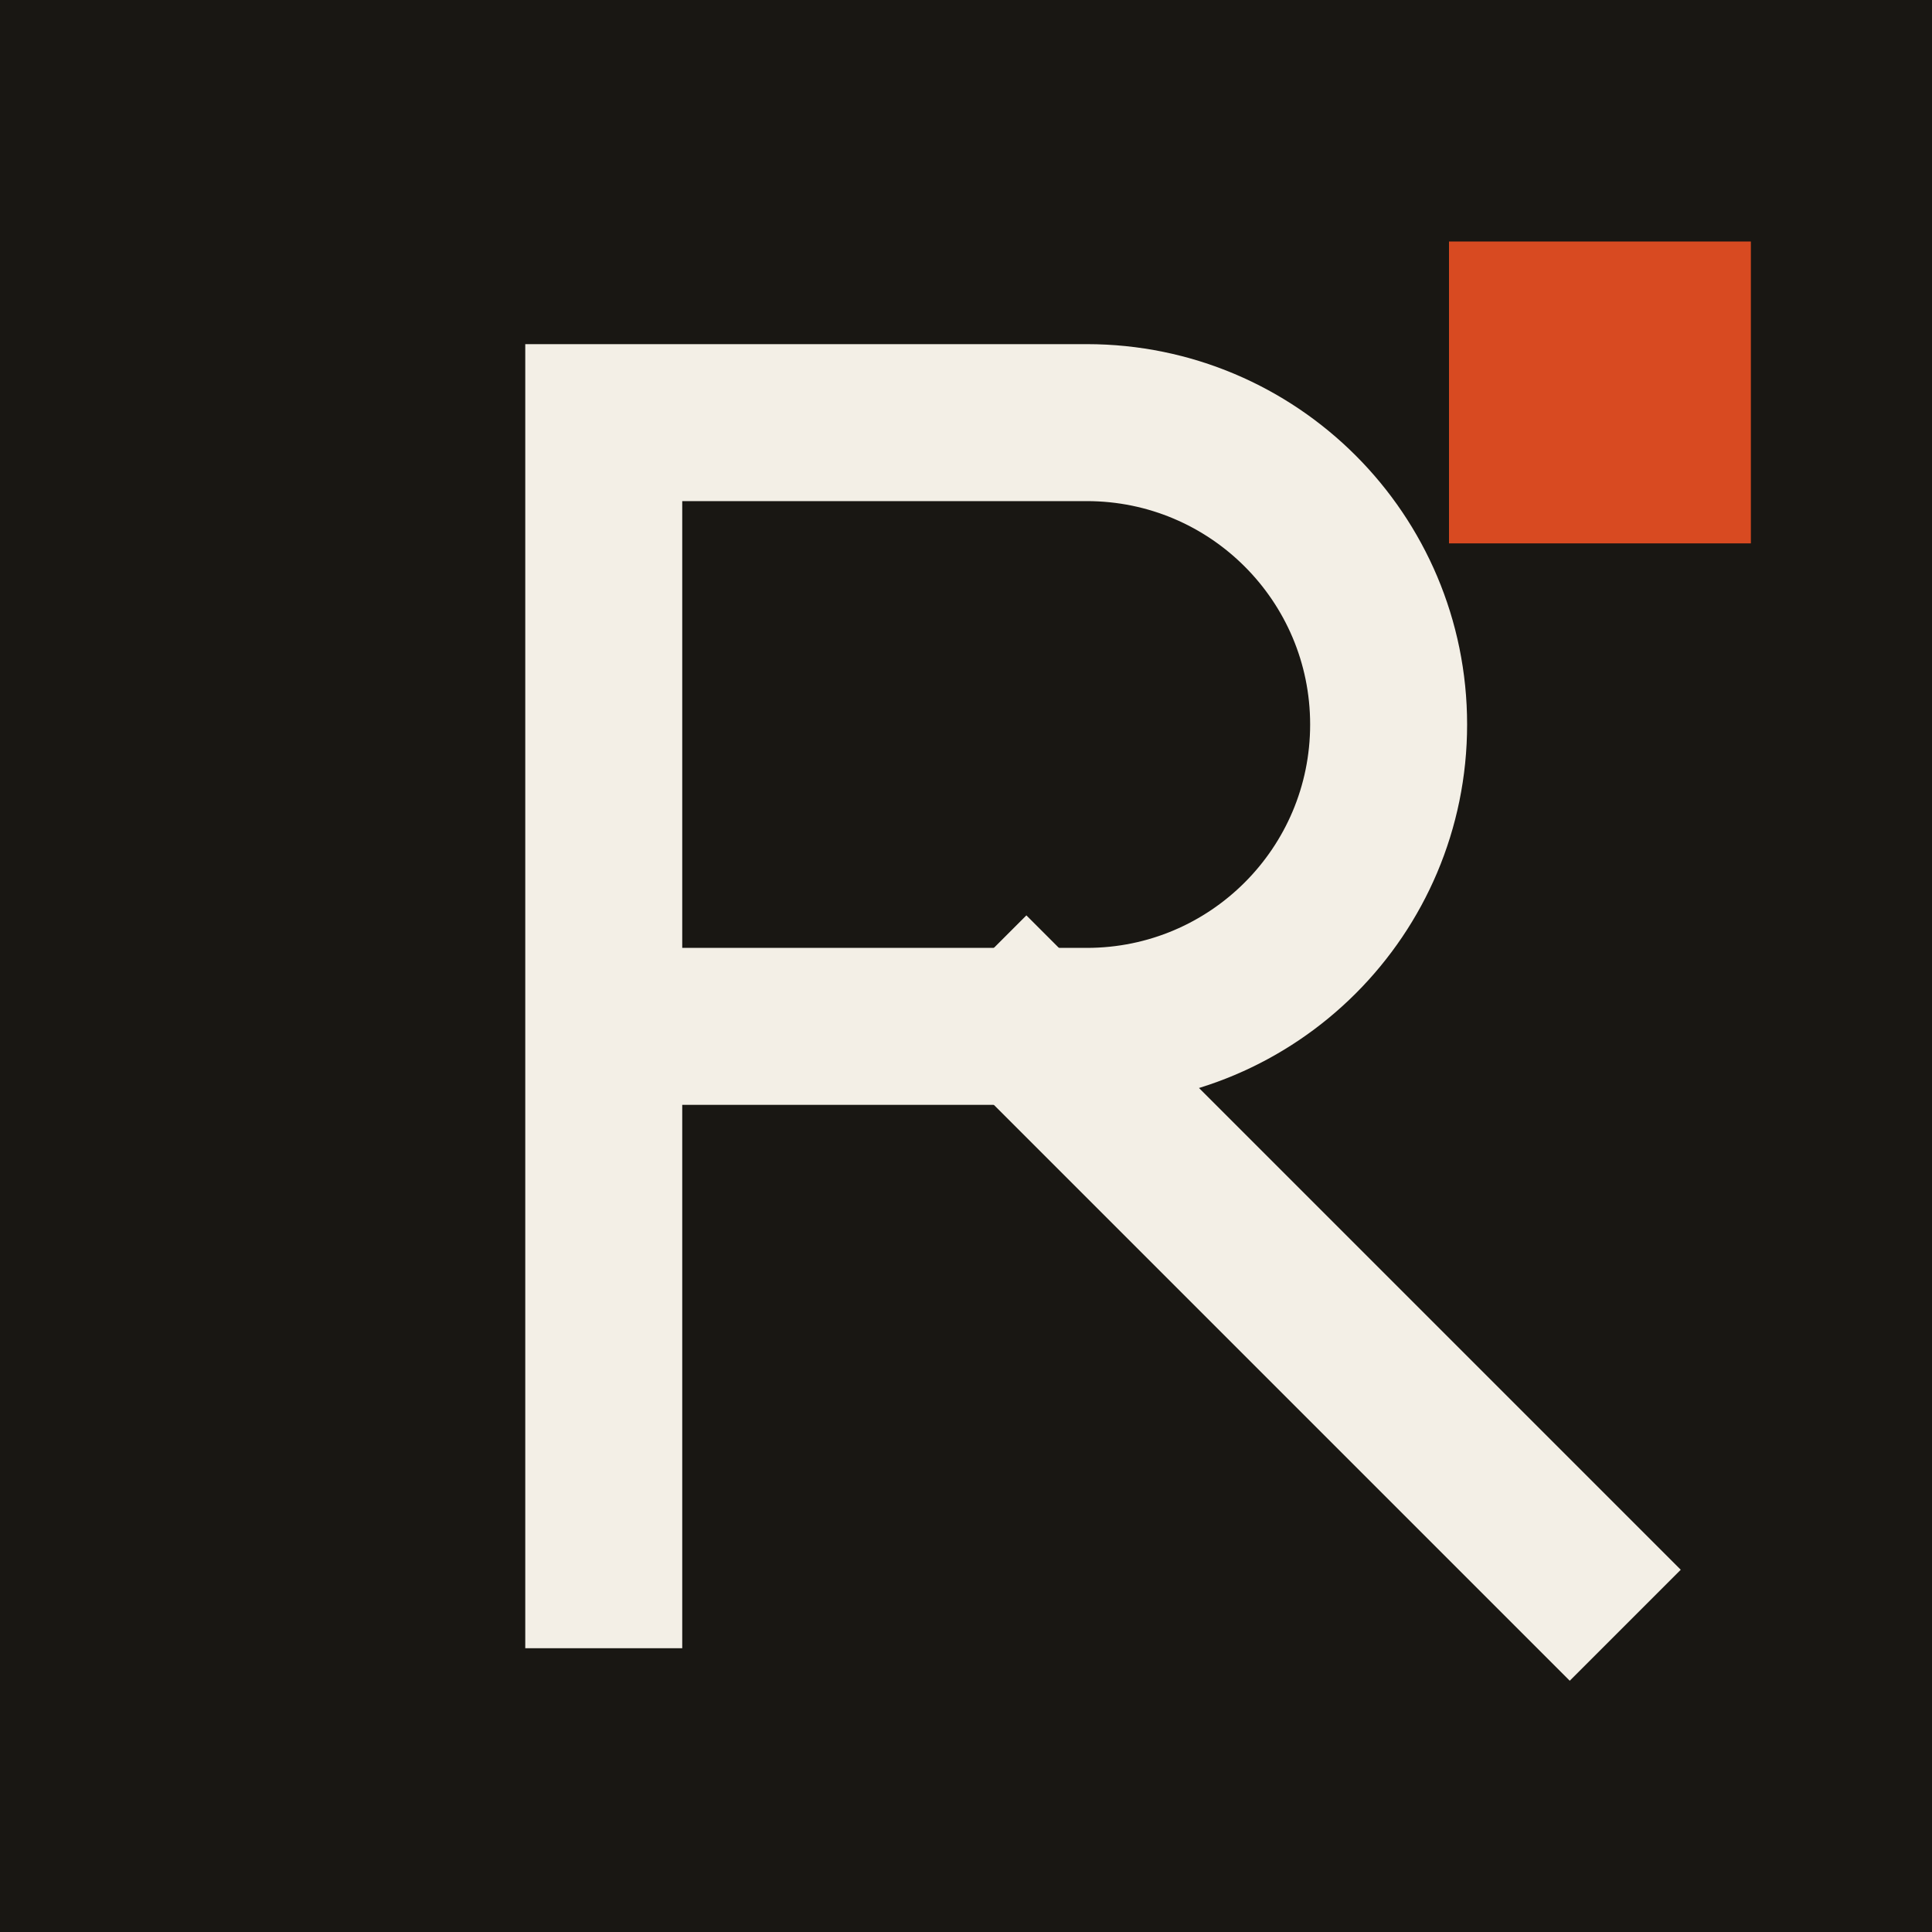
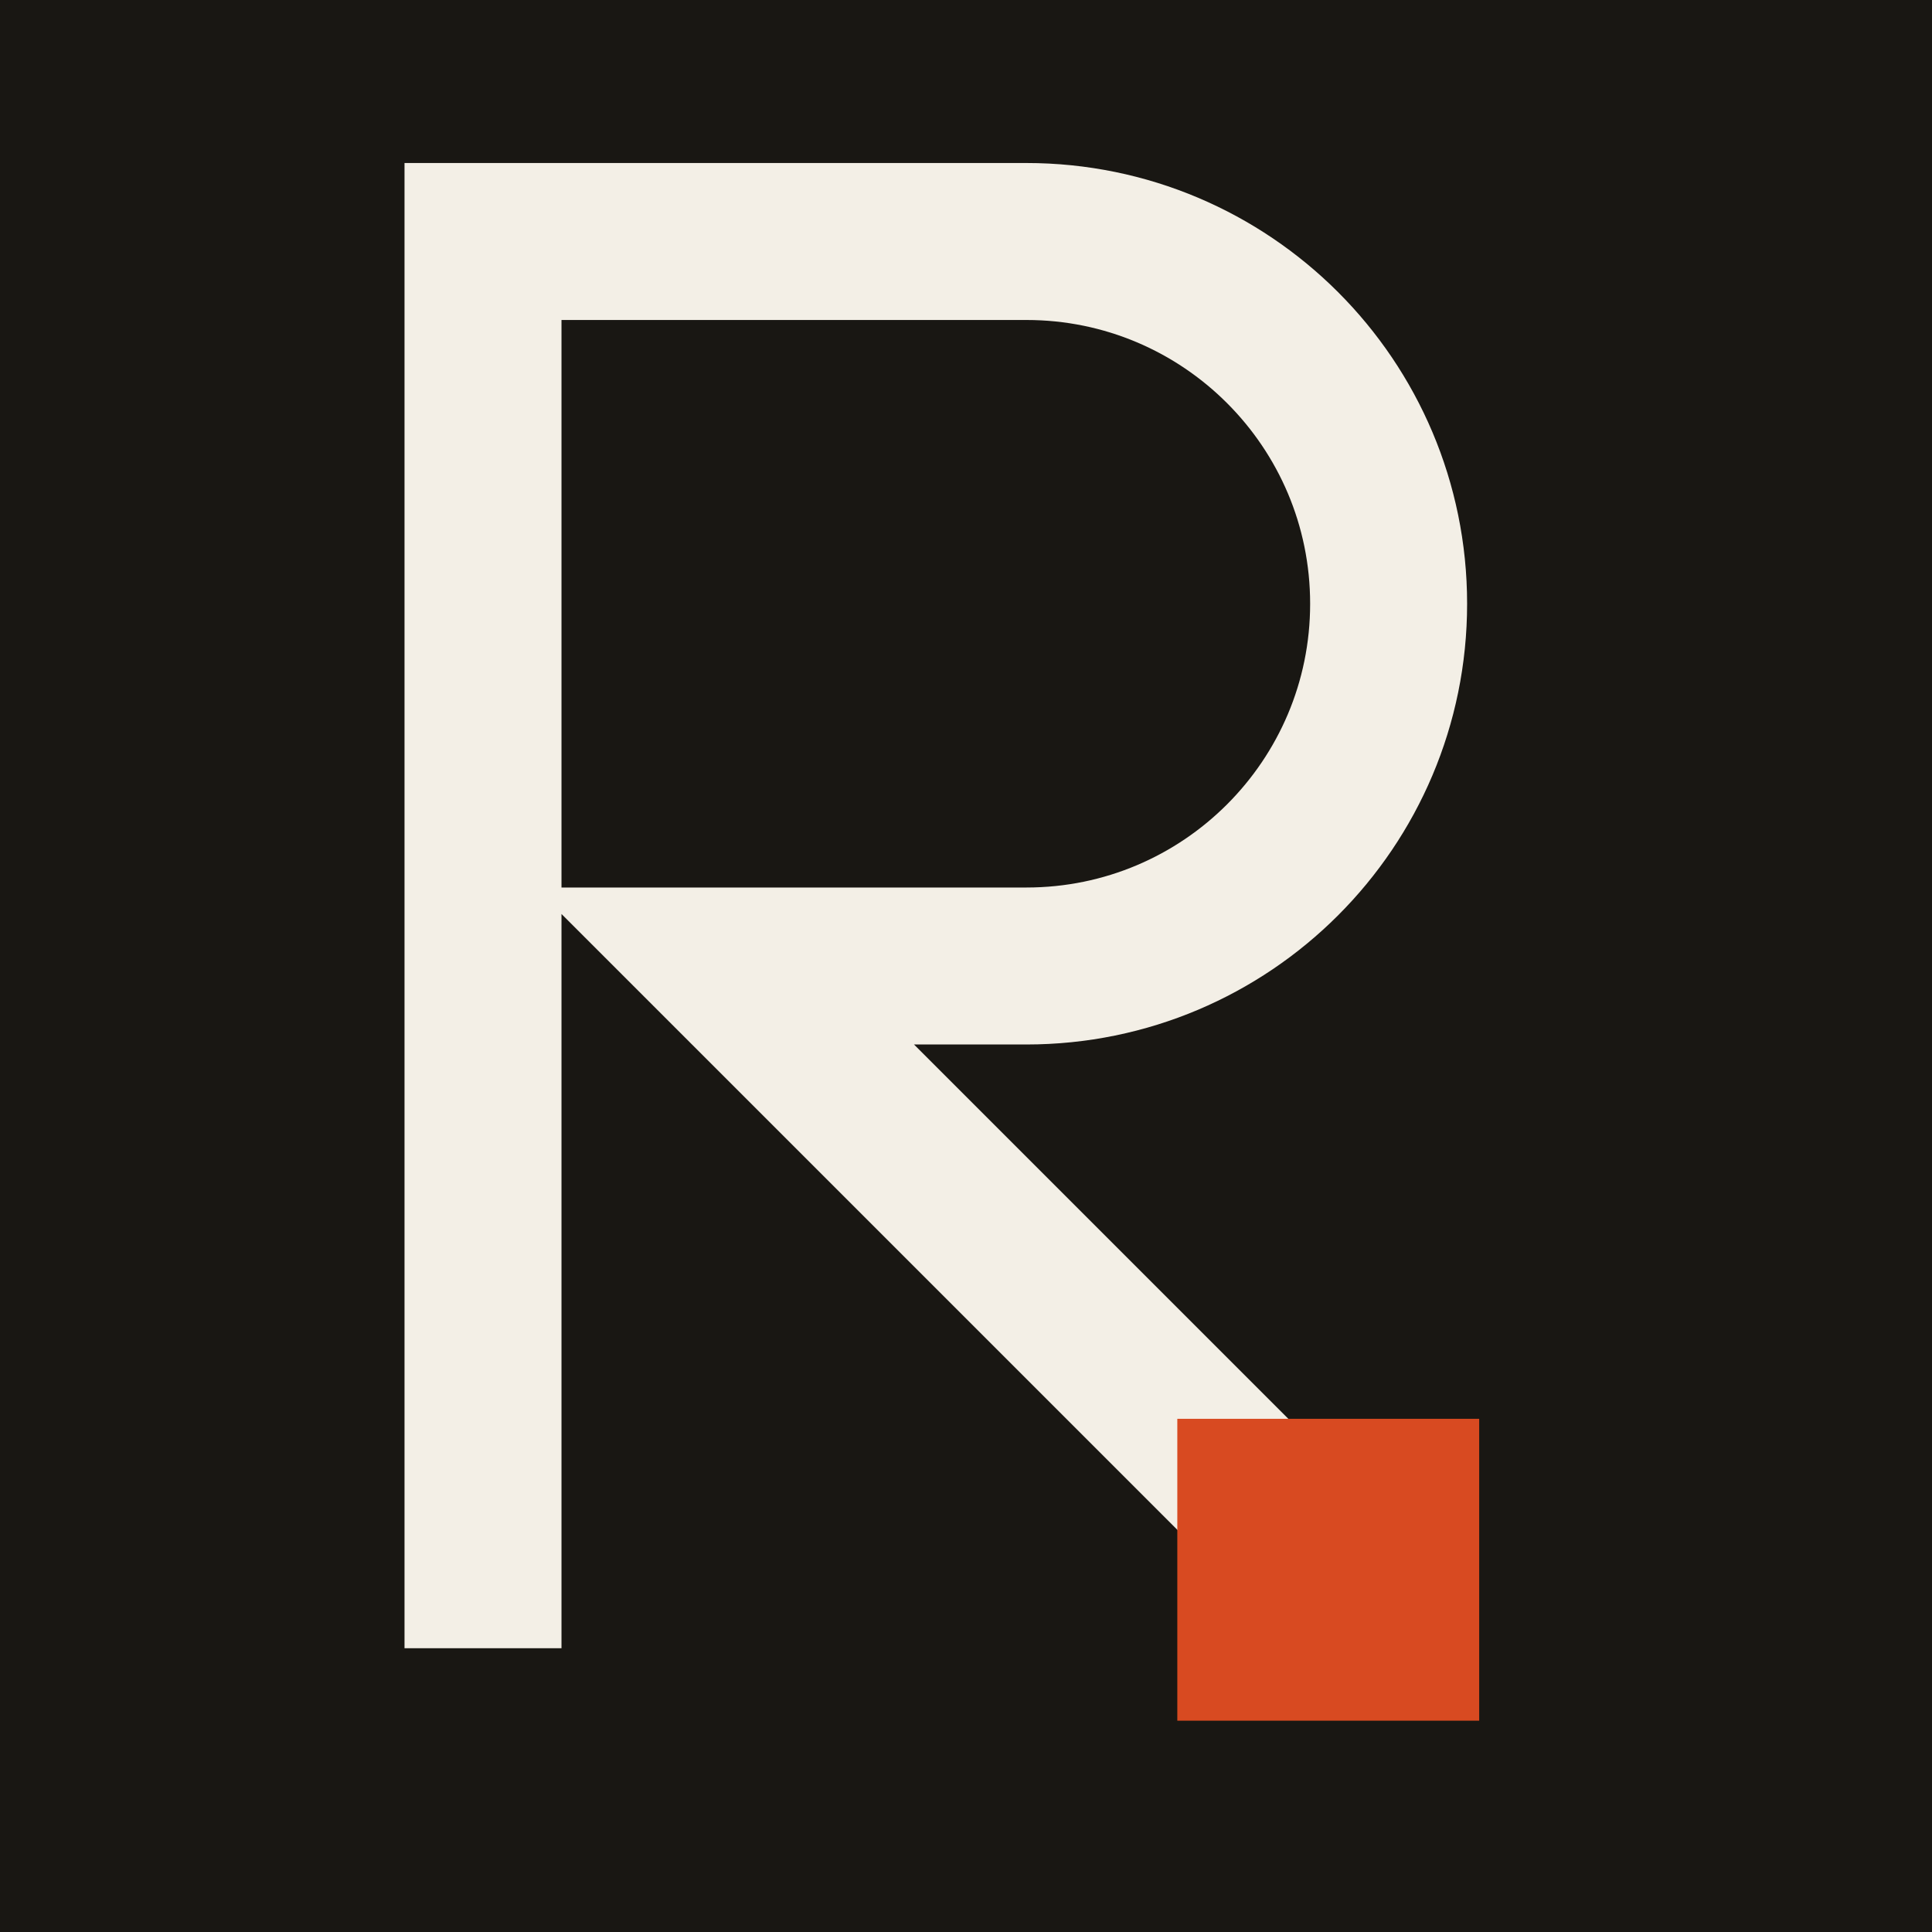
<svg xmlns="http://www.w3.org/2000/svg" viewBox="0 0 32 32">
  <rect width="32" height="32" fill="#191713" />
-   <path d="M10 26V7h8a5 5 0 0 1 0 10h-6" fill="none" stroke="#f3efe6" stroke-width="2.6" stroke-linecap="square" />
-   <path d="m17 17 9 9" fill="none" stroke="#f3efe6" stroke-width="2.6" stroke-linecap="square" />
-   <rect x="24" y="4" width="5" height="5" fill="#d84a21" />
+   <path d="M8 26V4h9a6 6 0 0 1 0 12h-5l10 10" fill="none" stroke="#f3efe6" stroke-width="2.6" stroke-linecap="square" stroke-linejoin="miter" />
+   <rect x="19.5" y="23.5" width="5" height="5" fill="#d84a21" />
</svg>
